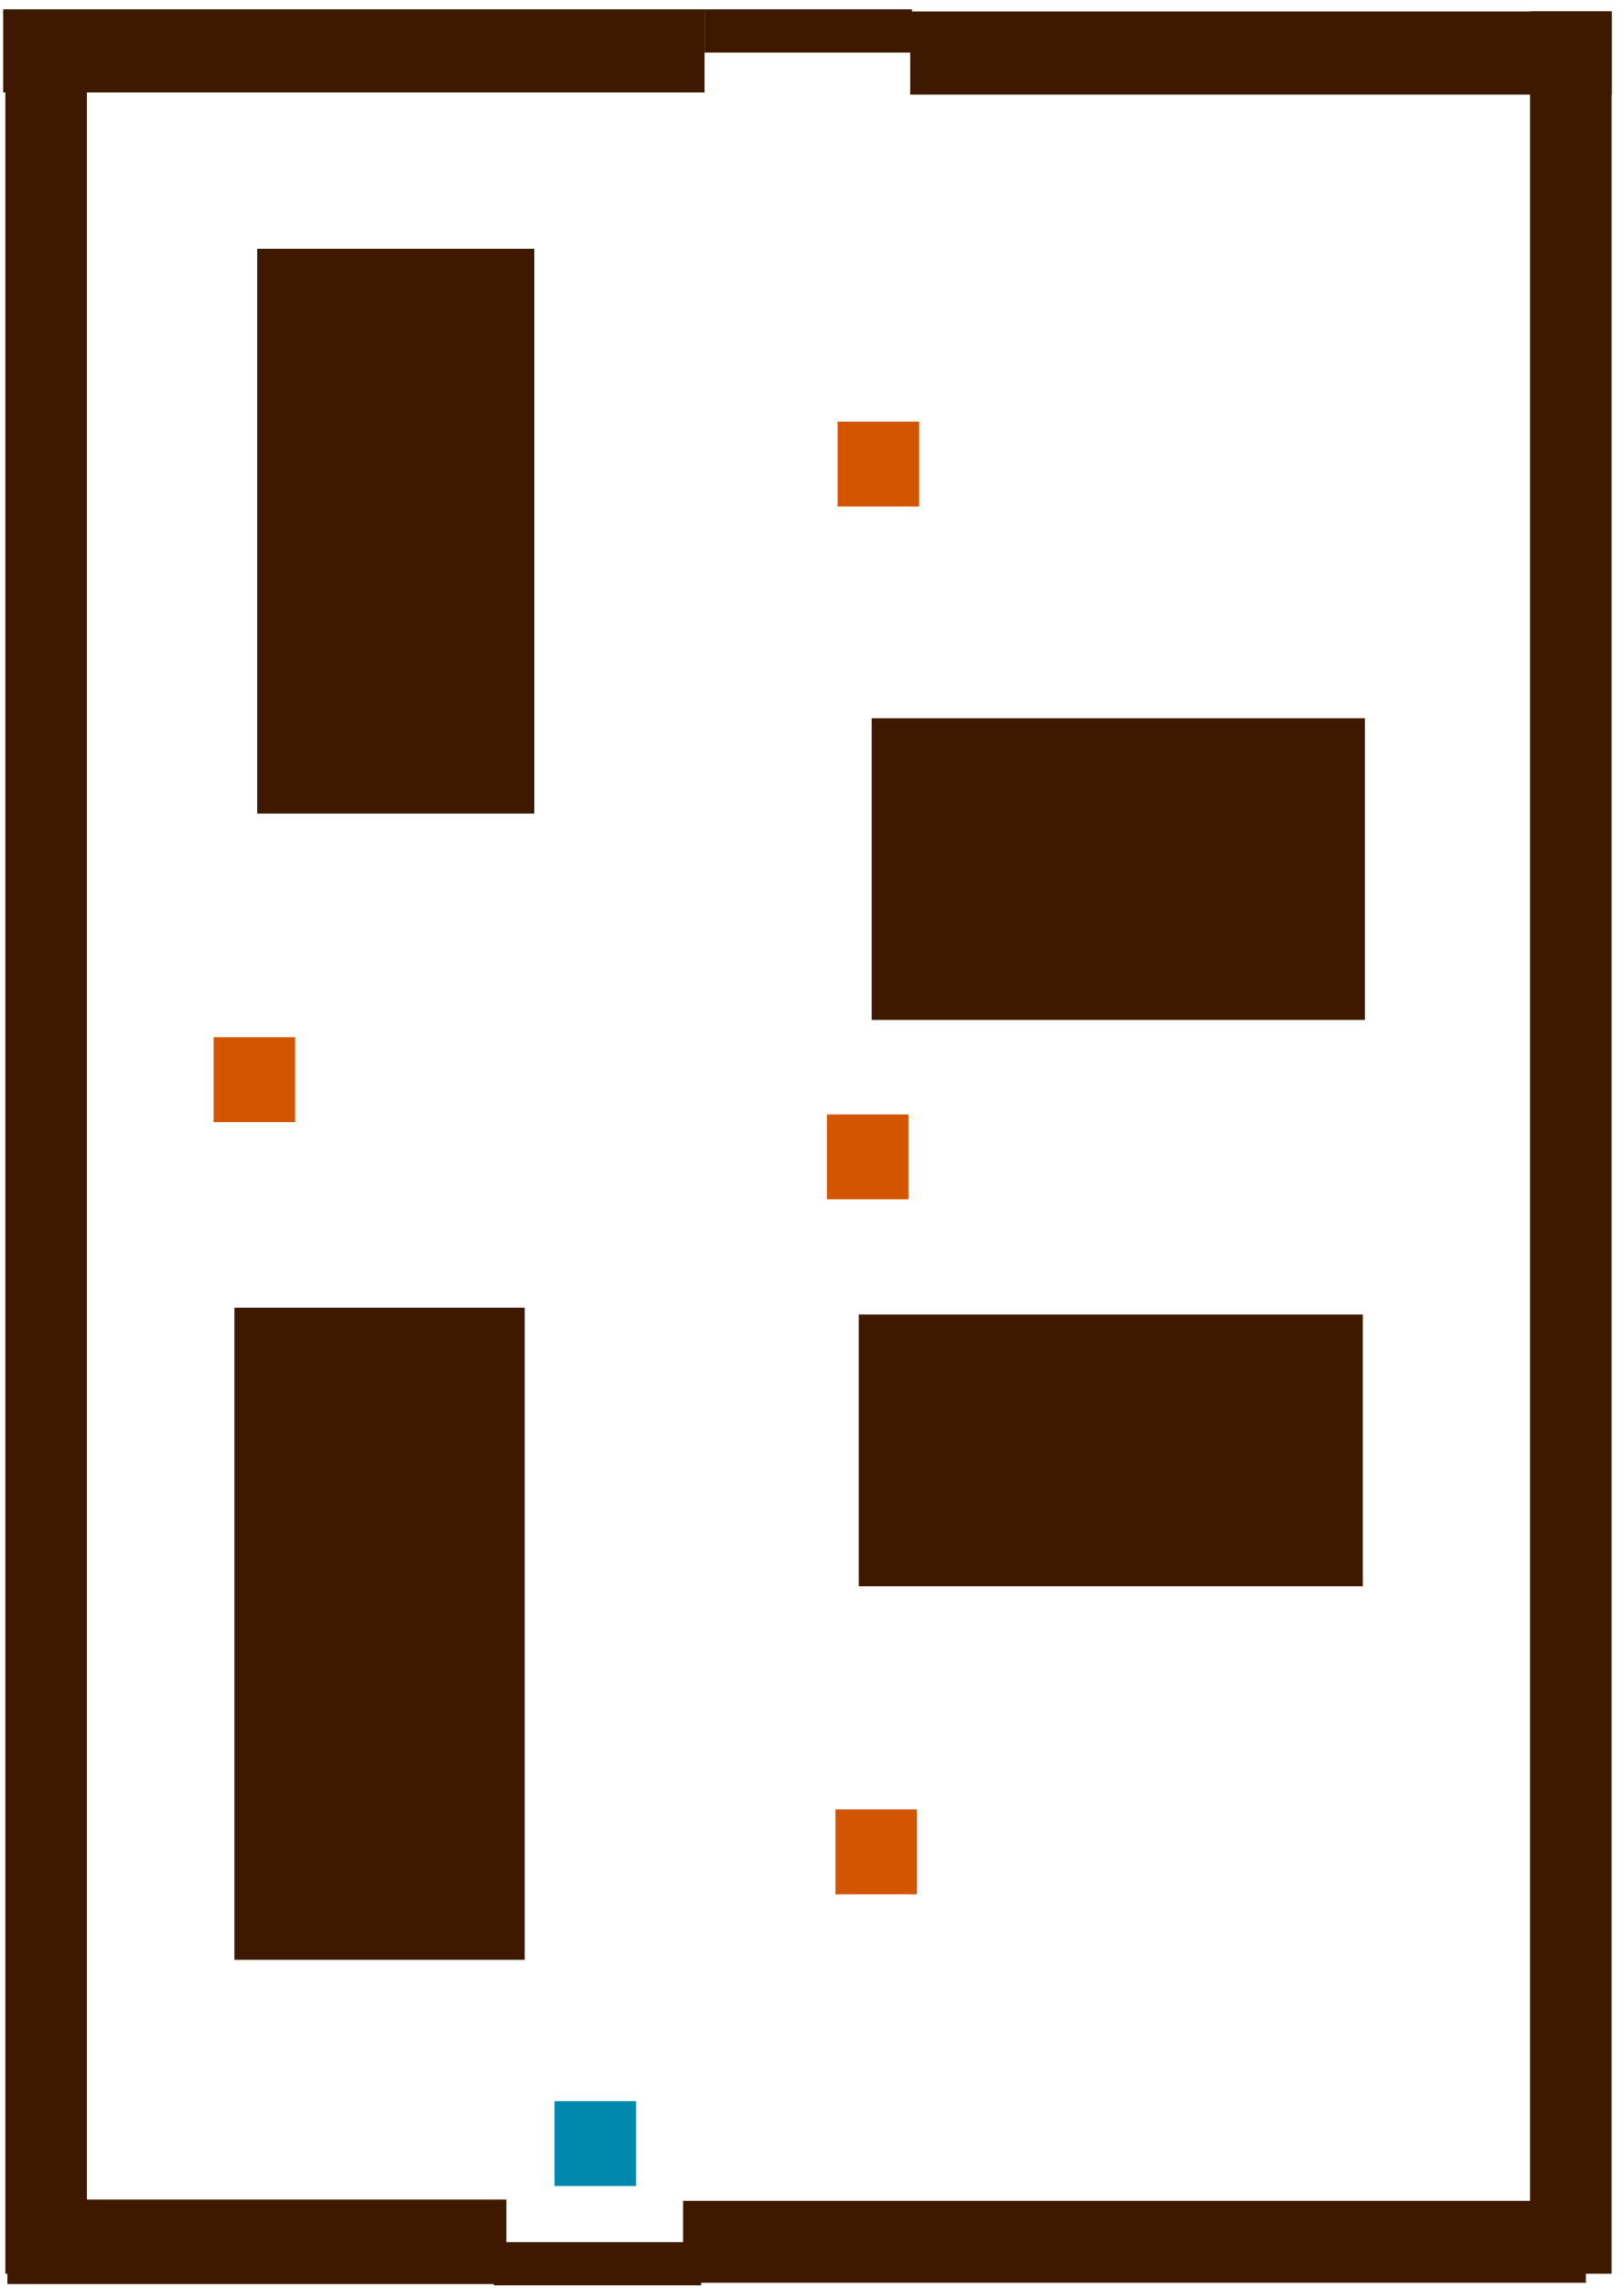
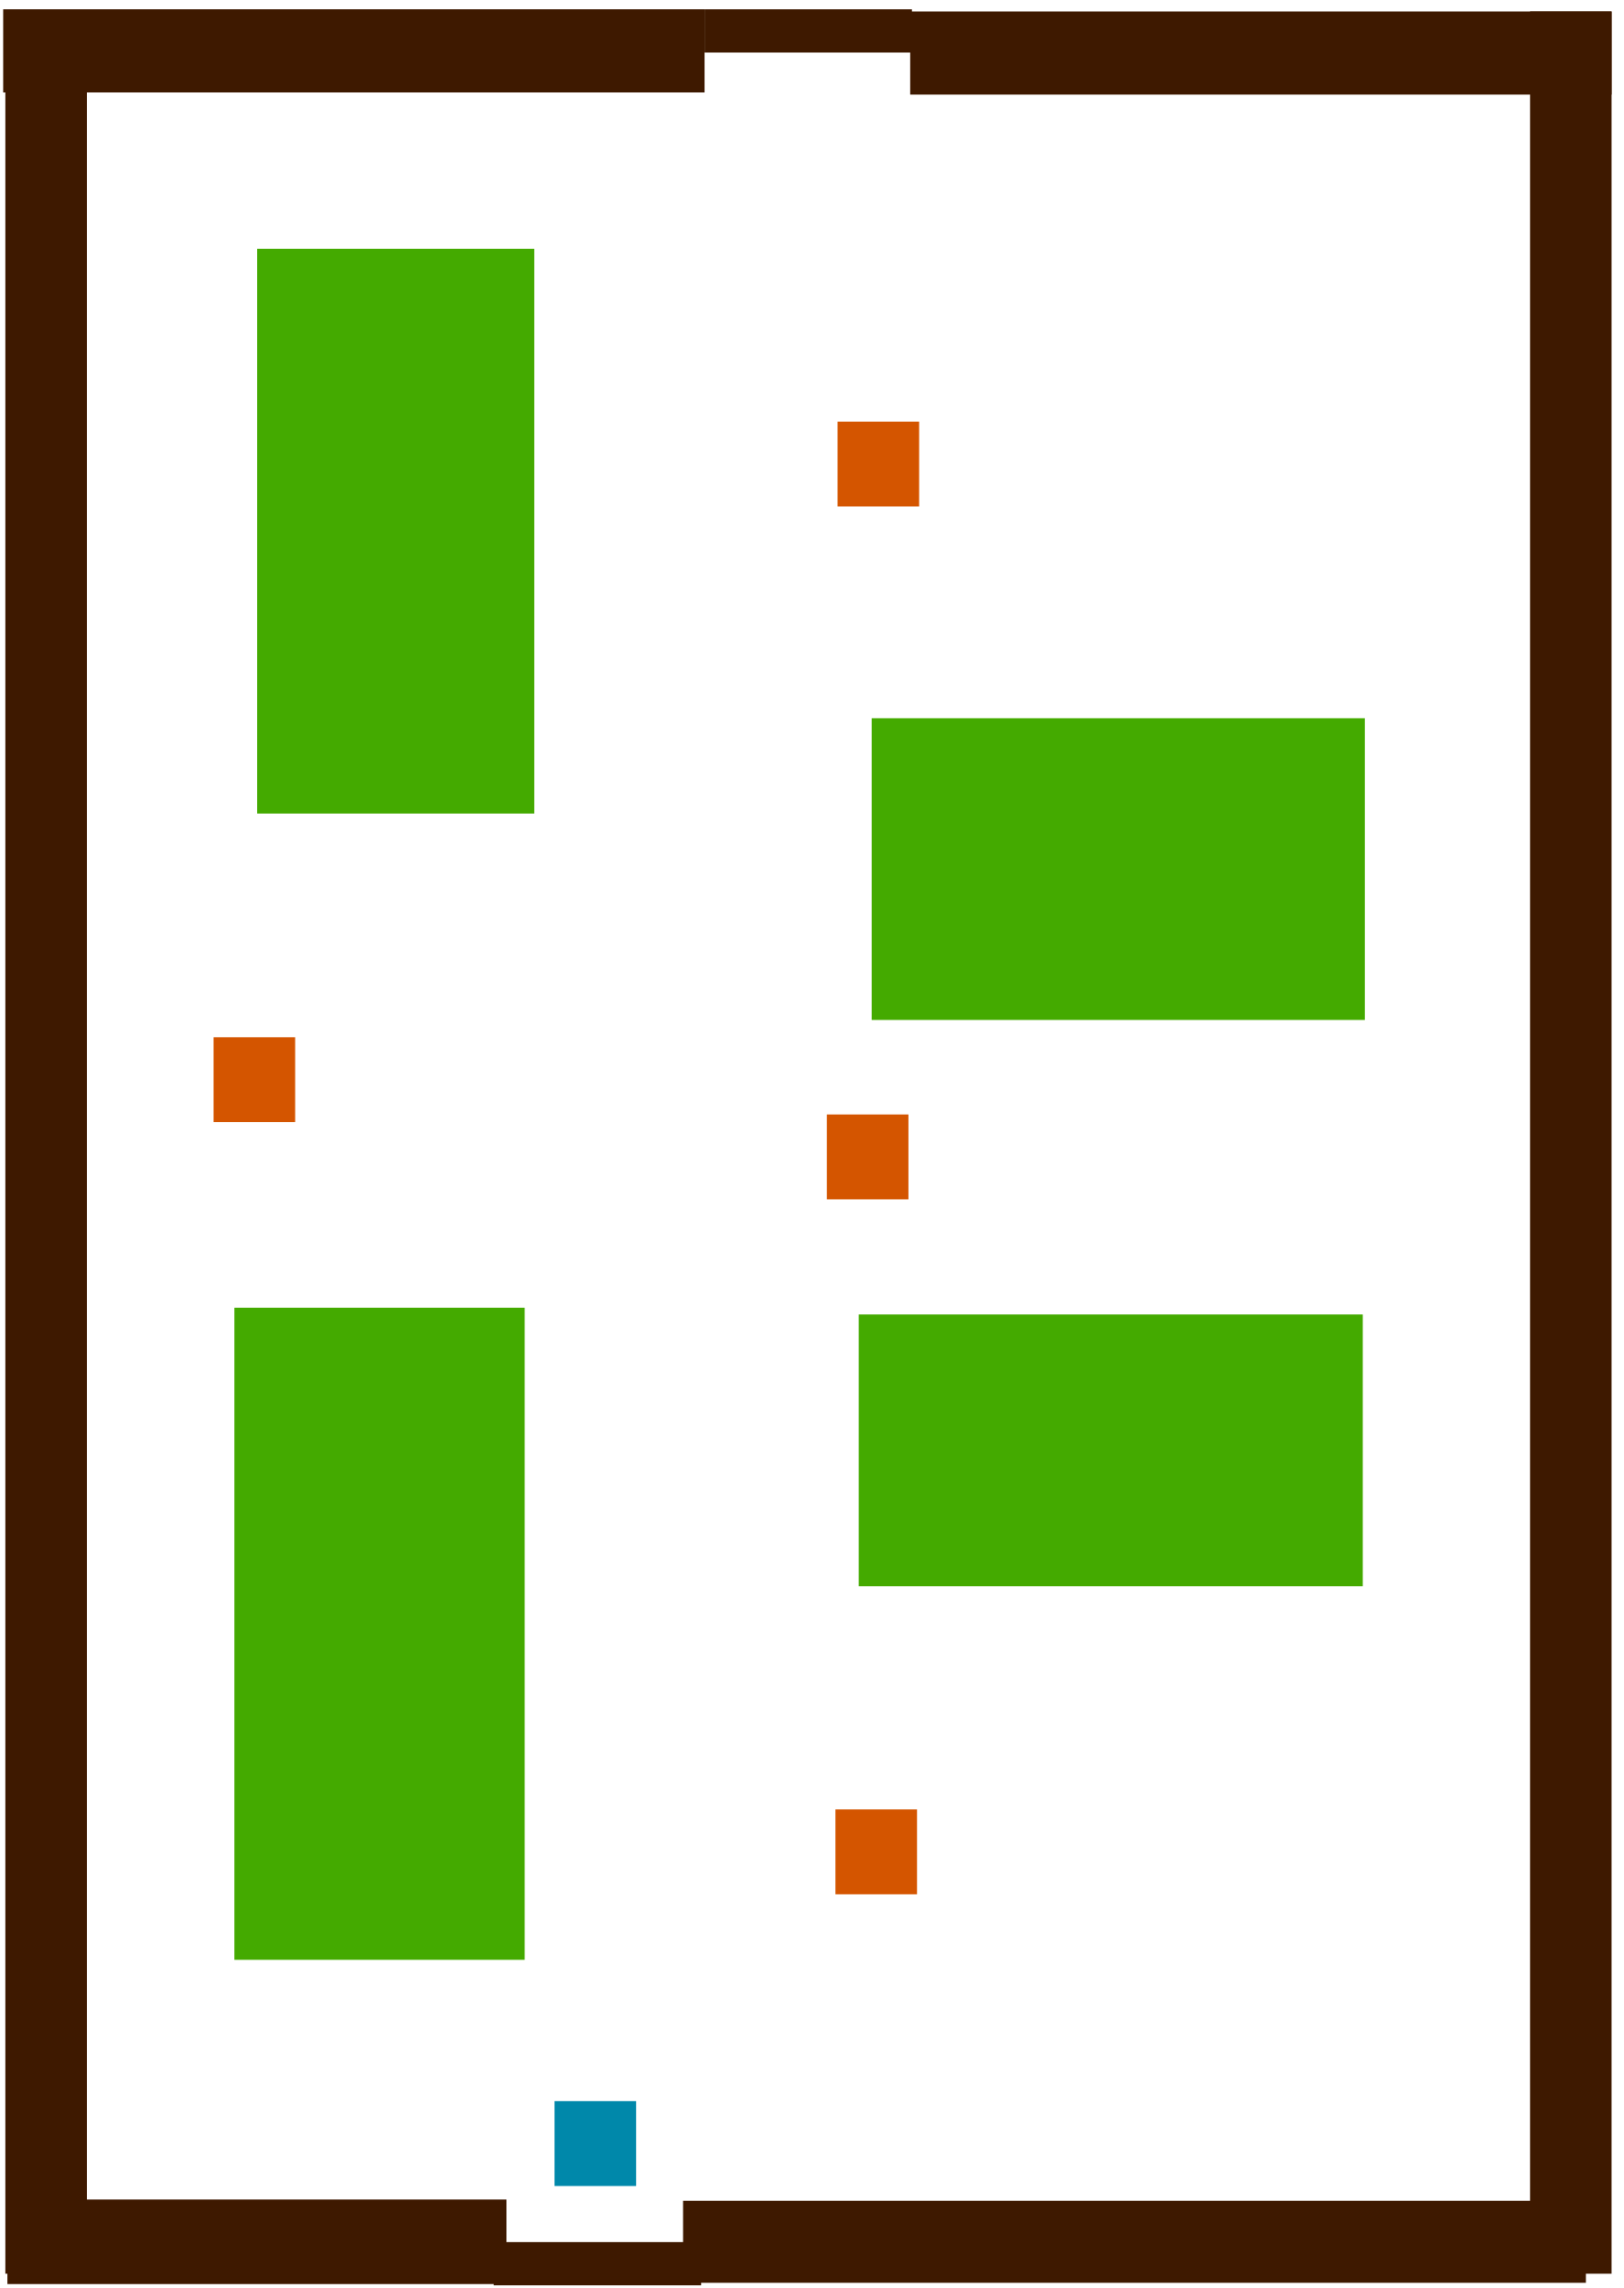
<svg xmlns="http://www.w3.org/2000/svg" width="71.561mm" height="100.795mm" viewBox="0 0 71.561 100.795" version="1.1" id="svg1623">
  <defs id="defs1617" />
  <g id="layer1" transform="translate(-0.09449405,0.7559524)">
    <rect y="96.142" x="0.421" height="3.724" width="21.99" id="rect2172" style="opacity:1;fill:#3e1900;fill-opacity:1;stroke:none;stroke-width:0.345;stroke-miterlimit:4;stroke-dasharray:none;stroke-dashoffset:0;stroke-opacity:1">
      </rect>
    <rect y="91.807" x="24.531" height="3.739" width="3.594" id="rect5922" style="opacity:1;fill:#0088aa;fill-opacity:1;stroke:none;stroke-width:0.125;stroke-miterlimit:4;stroke-dasharray:none;stroke-dashoffset:0;stroke-opacity:1">
      </rect>
    <rect y="-0.251" x="0.33" height="99.661" width="3.593" id="rect2172-5" style="opacity:1;fill:#3e1900;fill-opacity:1;stroke:none;stroke-width:0.721;stroke-miterlimit:4;stroke-dasharray:none;stroke-dashoffset:0;stroke-opacity:1">
      </rect>
    <rect y="-0.346" x="0.234" height="3.663" width="30.908" id="rect2172-2" style="opacity:1;fill:#3e1900;fill-opacity:1;stroke:none;stroke-width:0.405;stroke-miterlimit:4;stroke-dasharray:none;stroke-dashoffset:0;stroke-opacity:1">
      </rect>
    <rect y="-0.251" x="67.519" height="99.661" width="3.593" id="rect2172-5-1" style="opacity:1;fill:#3e1900;fill-opacity:1;stroke:none;stroke-width:0.721;stroke-miterlimit:4;stroke-dasharray:none;stroke-dashoffset:0;stroke-opacity:1">
      </rect>
    <rect y="-0.251" x="40.204" height="3.663" width="30.908" id="rect2172-2-7" style="opacity:1;fill:#3e1900;fill-opacity:1;stroke:none;stroke-width:0.405;stroke-miterlimit:4;stroke-dasharray:none;stroke-dashoffset:0;stroke-opacity:1">
      </rect>
    <rect style="opacity:1;fill:#3e1900;fill-opacity:1;stroke:none;stroke-width:0.159;stroke-miterlimit:4;stroke-dasharray:none;stroke-dashoffset:0;stroke-opacity:1" id="rect6133" width="9.138" height="1.905" x="31.143" y="-0.345">
      </rect>
    <rect style="opacity:1;fill:#3e1900;fill-opacity:1;stroke:none;stroke-width:0.456;stroke-miterlimit:4;stroke-dasharray:none;stroke-dashoffset:0;stroke-opacity:1" id="rect6175" width="39.785" height="3.612" x="30.195" y="96.198">
      </rect>
    <rect style="opacity:1;fill:#3e1900;fill-opacity:1;stroke:none;stroke-width:0.159;stroke-miterlimit:4;stroke-dasharray:none;stroke-dashoffset:0;stroke-opacity:1" id="rect6133-6" width="9.138" height="1.905" x="21.852" y="98.017">
      </rect>
-     <rect y="30.885" x="38.506" height="13.292" width="21.734" id="rect2172-5-2-4" style="opacity:1;fill:#3e1900;fill-opacity:1;stroke:none;stroke-width:0.249;stroke-miterlimit:4;stroke-dasharray:none;stroke-dashoffset:0;stroke-opacity:1">
+     <rect y="30.885" x="38.506" height="13.292" width="21.734" id="rect2172-5-2-4" style="opacity:1;fill:#44aa00;fill-opacity:1;stroke:none;stroke-width:0.249;stroke-miterlimit:4;stroke-dasharray:none;stroke-dashoffset:0;stroke-opacity:1">
      </rect>
-     <rect y="56.853" x="10.424" height="28.729" width="12.792" id="rect2172-5-2-15" style="opacity:1;fill:#3e1900;fill-opacity:1;stroke:none;stroke-width:0.404;stroke-miterlimit:4;stroke-dasharray:none;stroke-dashoffset:0;stroke-opacity:1">
+     <rect y="56.853" x="10.424" height="28.729" width="12.792" id="rect2172-5-2-15" style="opacity:1;fill:#44aa00;fill-opacity:1;stroke:none;stroke-width:0.404;stroke-miterlimit:4;stroke-dasharray:none;stroke-dashoffset:0;stroke-opacity:1">
      </rect>
-     <rect y="57.152" x="37.937" height="11.973" width="22.211" id="rect2172-5-2-47" style="opacity:1;fill:#3e1900;fill-opacity:1;stroke:none;stroke-width:0.245;stroke-miterlimit:4;stroke-dasharray:none;stroke-dashoffset:0;stroke-opacity:1">
+     <rect y="57.152" x="37.937" height="11.973" width="22.211" id="rect2172-5-2-47" style="opacity:1;fill:#44aa00;fill-opacity:1;stroke:none;stroke-width:0.245;stroke-miterlimit:4;stroke-dasharray:none;stroke-dashoffset:0;stroke-opacity:1">
      </rect>
-     <rect y="10.203" x="11.428" height="24.881" width="12.211" id="rect2172-2-0" style="opacity:1;fill:#3e1900;fill-opacity:1;stroke:none;stroke-width:0.26;stroke-miterlimit:4;stroke-dasharray:none;stroke-dashoffset:0;stroke-opacity:1">
+     <rect y="10.203" x="11.428" height="24.881" width="12.211" id="rect2172-2-0" style="opacity:1;fill:#44aa00;fill-opacity:1;stroke:none;stroke-width:0.26;stroke-miterlimit:4;stroke-dasharray:none;stroke-dashoffset:0;stroke-opacity:1">
      </rect>
    <rect y="78.956" x="36.91" height="3.739" width="3.594" id="rect1682" style="opacity:1;fill:#d45500;fill-opacity:1;stroke:none;stroke-width:0.125;stroke-miterlimit:4;stroke-dasharray:none;stroke-dashoffset:0;stroke-opacity:1">
      </rect>
    <rect style="opacity:1;fill:#d45500;fill-opacity:1;stroke:none;stroke-width:0.125;stroke-miterlimit:4;stroke-dasharray:none;stroke-dashoffset:0;stroke-opacity:1" id="rect1686" width="3.594" height="3.739" x="36.532" y="48.34">
      </rect>
    <rect y="17.818" x="37.004" height="3.739" width="3.594" id="rect1690" style="opacity:1;fill:#d45500;fill-opacity:1;stroke:none;stroke-width:0.125;stroke-miterlimit:4;stroke-dasharray:none;stroke-dashoffset:0;stroke-opacity:1">
      </rect>
    <rect style="opacity:1;fill:#d45500;fill-opacity:1;stroke:none;stroke-width:0.125;stroke-miterlimit:4;stroke-dasharray:none;stroke-dashoffset:0;stroke-opacity:1" id="rect1694" width="3.594" height="3.739" x="9.507" y="44.938">
      </rect>
  </g>
</svg>
